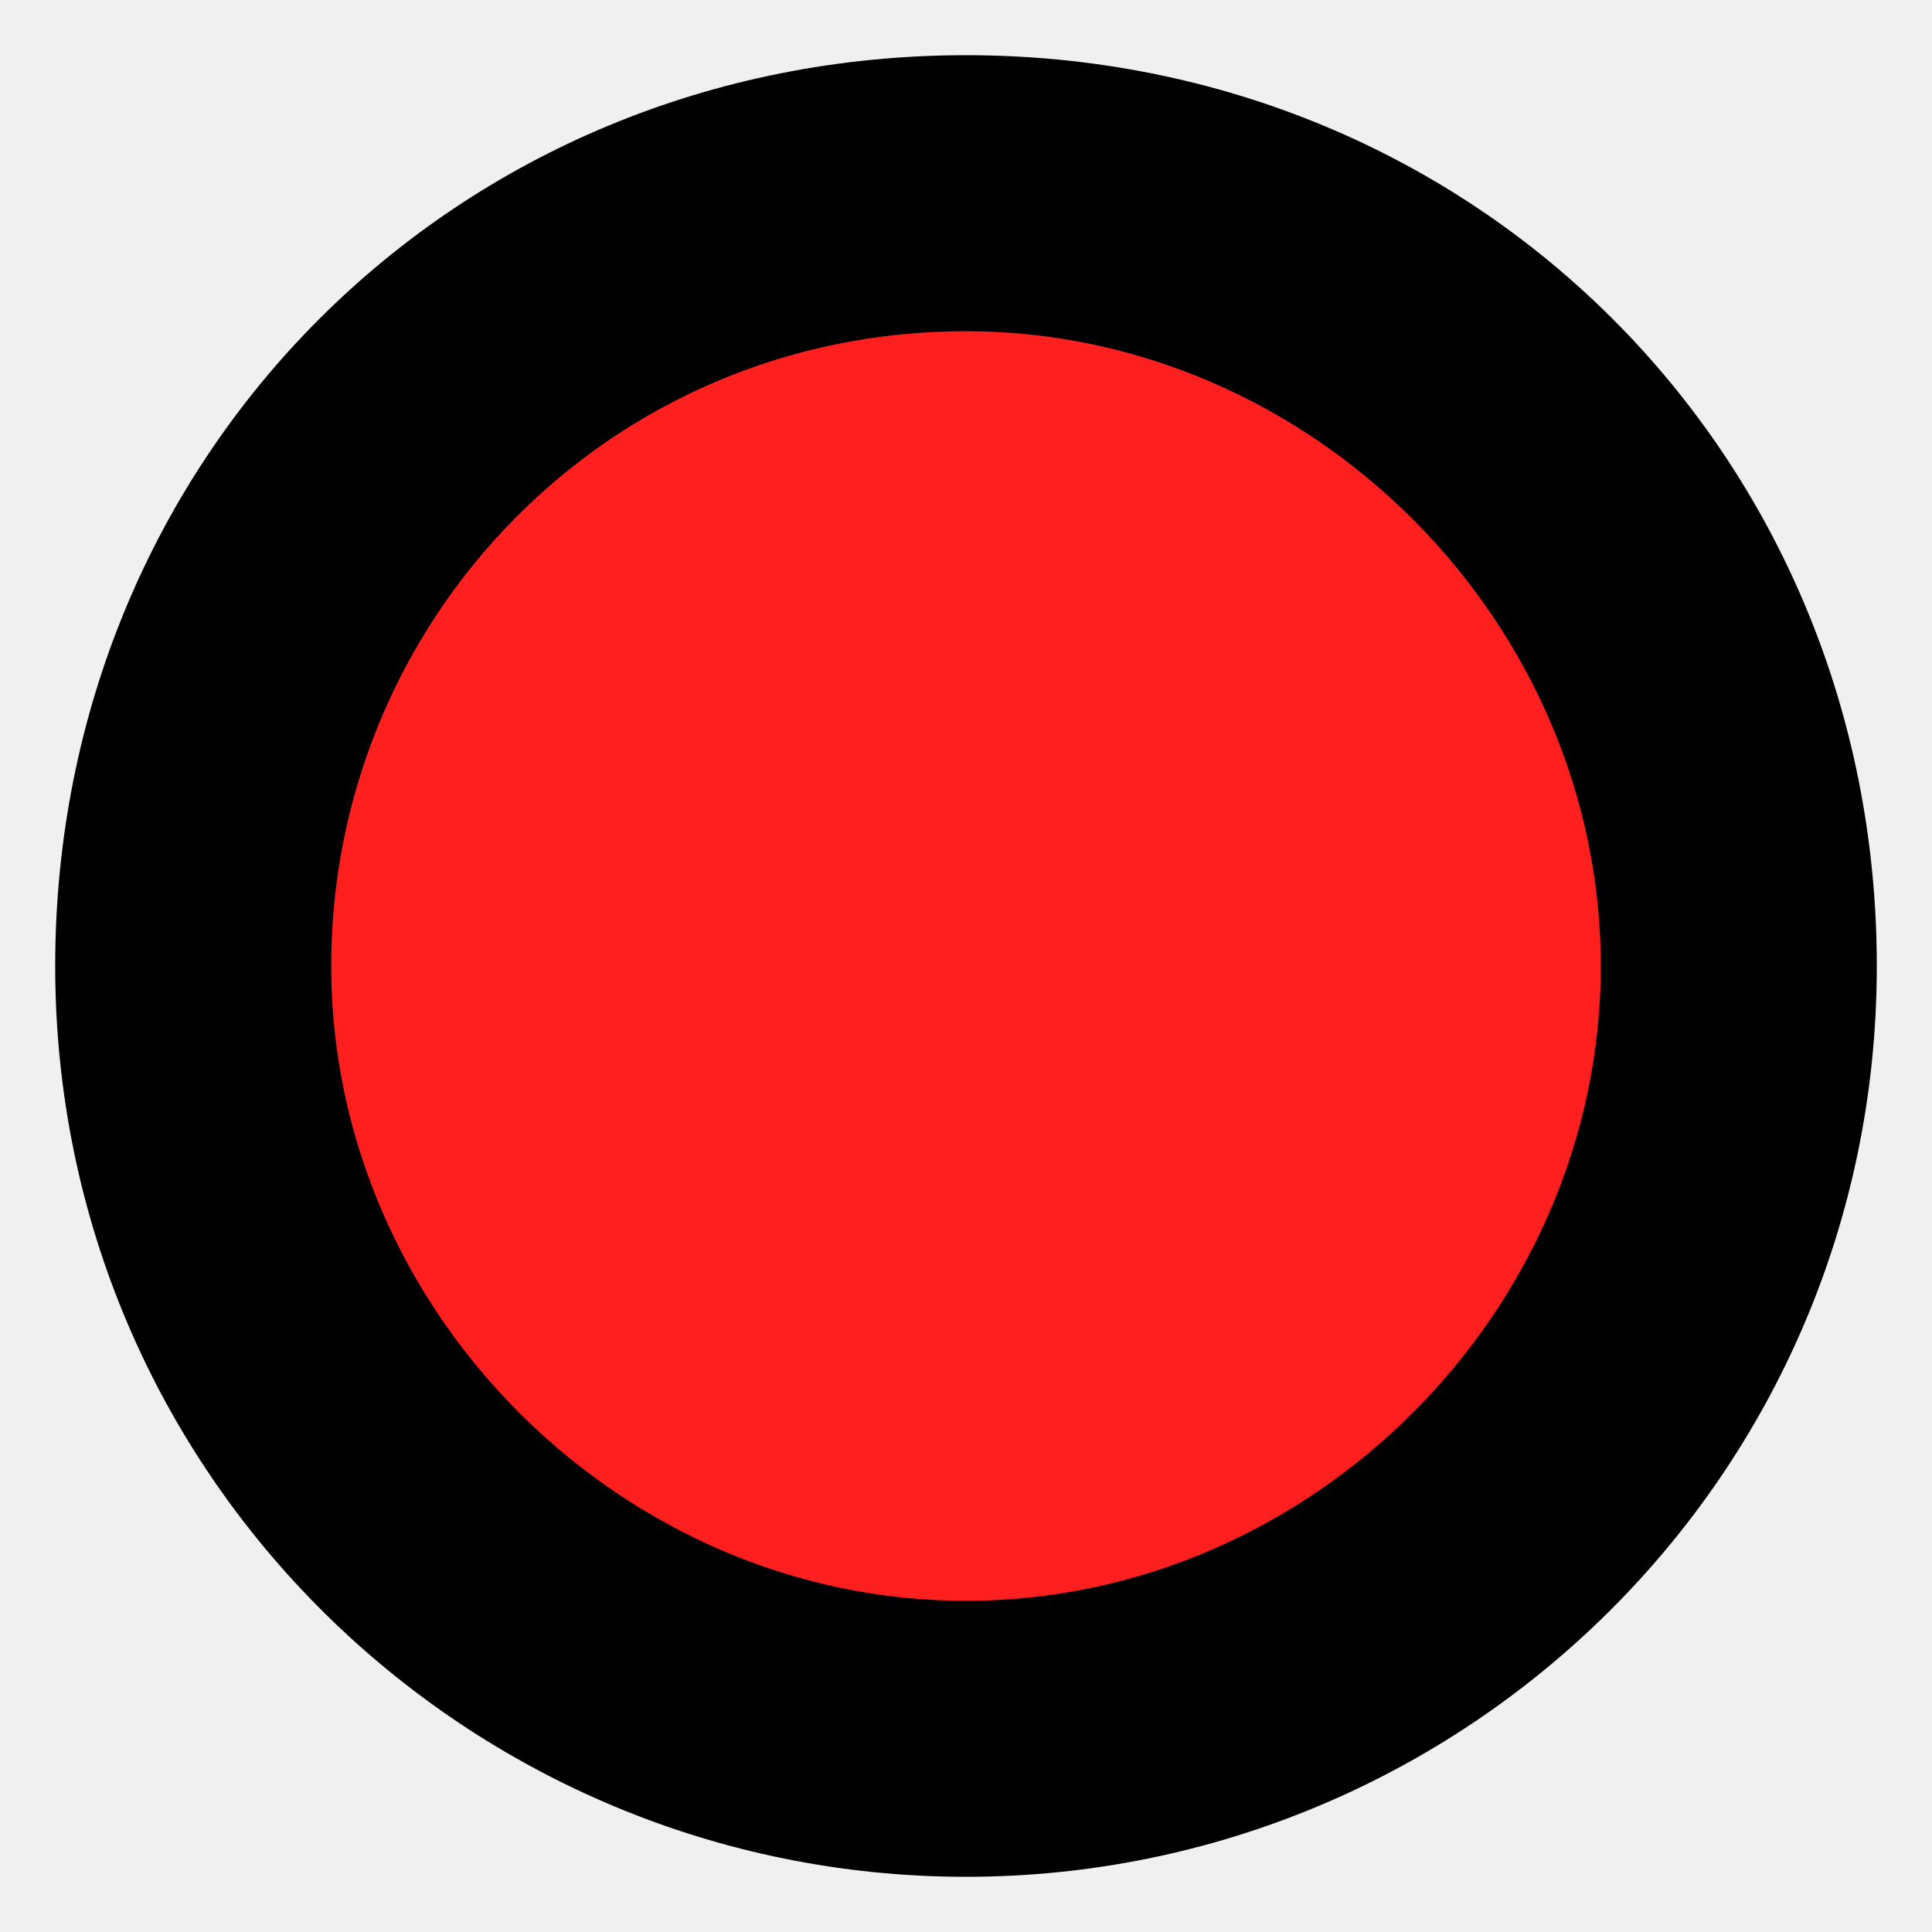
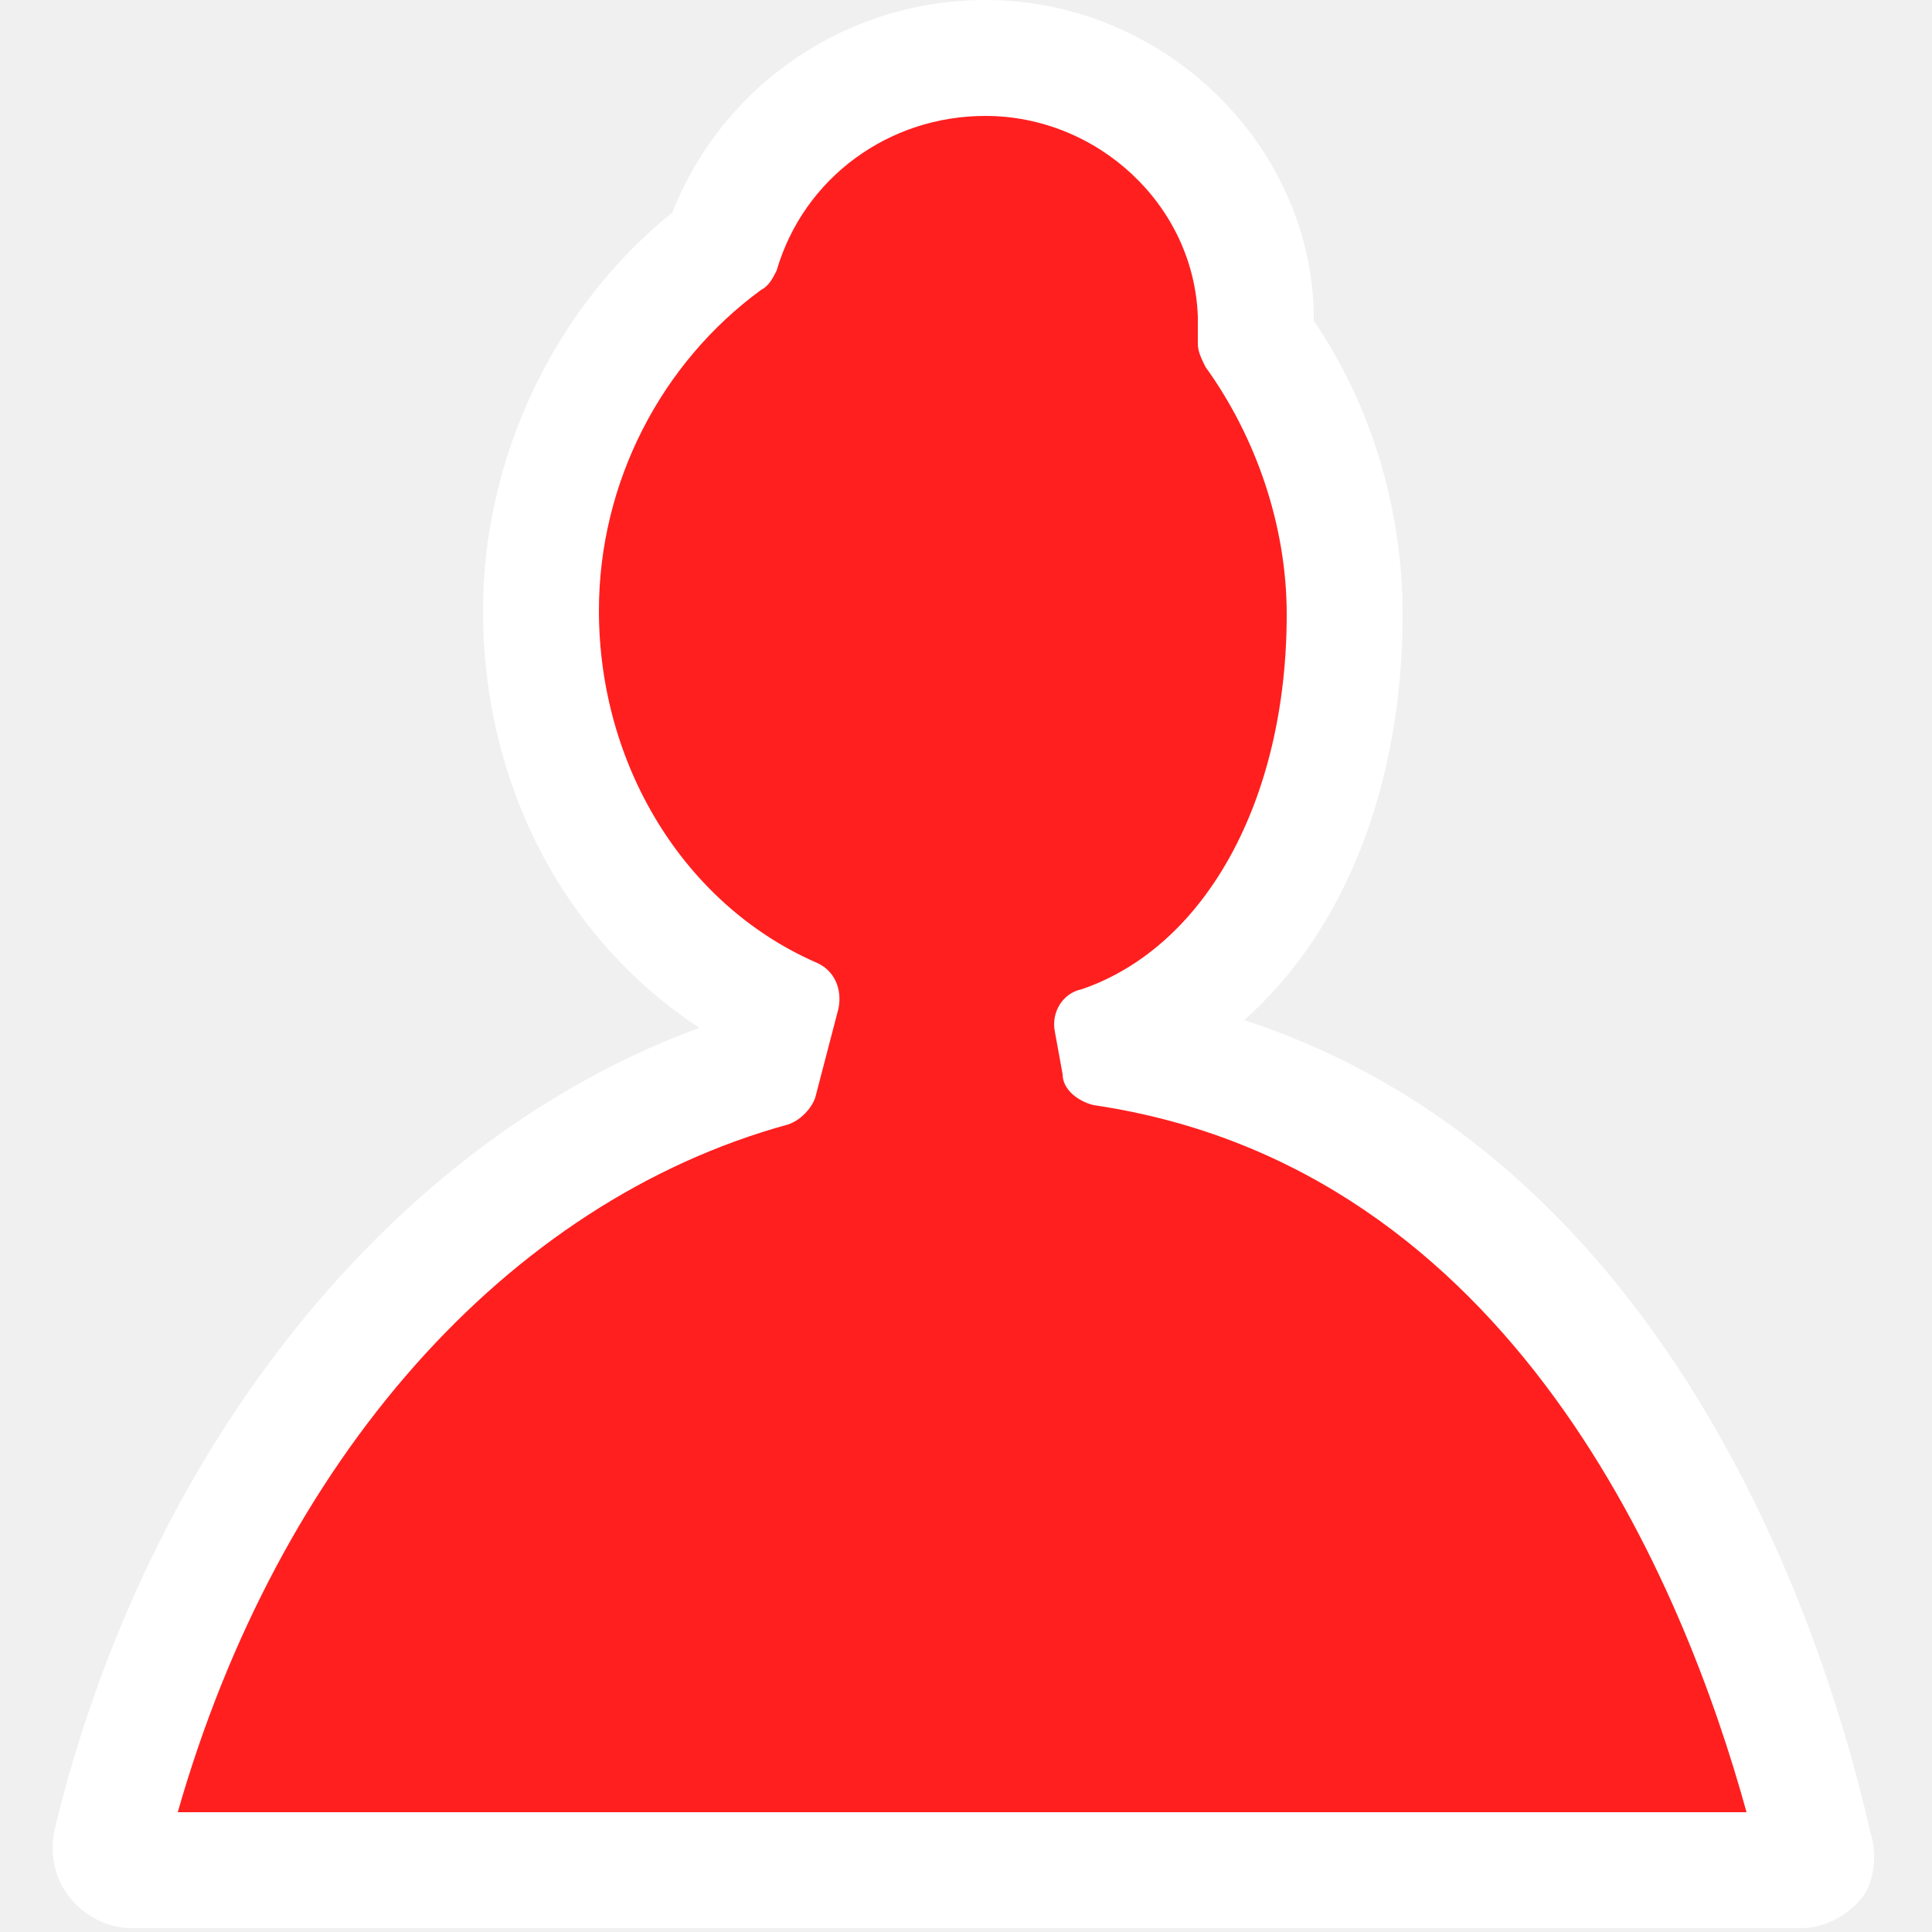
- <svg xmlns="http://www.w3.org/2000/svg" version="1.1" id="Capa_2" x="0px" y="0px" viewBox="0 0 14 14" style="enable-background:new 0 0 14 14;" xml:space="preserve">
+ <svg xmlns="http://www.w3.org/2000/svg" version="1.1" id="actor_icon" x="0px" y="0px" viewBox="0 0 50 50" style="enable-background:new 0 0 50 50;" xml:space="preserve">
  <style type="text/css">
- 	.st0{fill:#FF1F1F;}
+ 	.st0{fill:#FFFFFF;}
+ 	.st1{fill:#FF1F1F;}
</style>
-   <g id="XMLID_1_">
-     <circle id="XMLID_2_" class="st0" cx="7" cy="7" r="5.6" />
-     <path id="XMLID_3_" d="M7,13.6c-3.6,0-6.6-2.9-6.6-6.6S3.3,0.4,7,0.4s6.6,2.9,6.6,6.6S10.6,13.6,7,13.6z M7,2.4   C4.4,2.4,2.4,4.5,2.4,7s2.1,4.6,4.6,4.6s4.6-2.1,4.6-4.6S9.5,2.4,7,2.4z" />
+   <g id="group">
+     <g id="silhouette">
+       <path id="outside_lining" class="st0" d="M48.4,47.4c-1.2-5.3-5.2-17.4-16.2-21c2.6-2.3,4.1-6.1,4.1-10.5c0-2.7-0.8-5.4-2.3-7.6    V8.1C33.9,3.7,30.1,0,25.5,0c-3.6,0-6.8,2.2-8.1,5.5c-3.1,2.5-4.9,6.4-4.9,10.3c0,4.5,2.1,8.5,5.6,10.8    C10.2,29.5,3.8,37.4,1.4,47.4c-0.1,0.6,0,1.2,0.4,1.7c0.4,0.5,1,0.8,1.6,0.8h43.2c0.6,0,1.2-0.3,1.6-0.8    C48.5,48.7,48.6,48,48.4,47.4z" />
+       <path id="color_2_" class="st1" d="M3.3,47.9h43.2c-2.2-9.3-7.8-18.8-18-20.3l-0.2-1.1c3.6-1.2,6-5.4,6-10.6c0-2.6-0.9-5.1-2.3-7    c0-0.2,0-0.4,0-0.7C31.9,4.8,29,2,25.5,2c-3,0-5.6,2-6.4,4.7c-2.7,2-4.6,5.3-4.6,9.1c0,4.5,2.5,8.4,6.2,10l-0.6,2.3    C12.1,30.3,5.7,38,3.3,47.9z" />
+       <path id="inside_lining" class="st0" d="M46.5,48.9H3.3c-0.3,0-0.6-0.1-0.8-0.4c-0.2-0.2-0.3-0.6-0.2-0.9    c2.5-10.2,8.9-17.9,16.9-20.4l0.2-1c-3.7-2-6-6-6-10.5c0-3.8,1.8-7.4,4.7-9.7c1-3,4-5.1,7.3-5.1c4,0,7.4,3.2,7.5,7.2v0.4    c1.5,2.1,2.3,4.7,2.3,7.3c0,5-2,9.1-5.3,11c11.9,2.6,16.2,15.3,17.5,20.8c0.1,0.3,0,0.6-0.2,0.9C47.1,48.8,46.8,48.9,46.5,48.9z     M4.6,46.9h40.6c-1.6-5.8-6-16.7-16.9-18.3c-0.4-0.1-0.8-0.4-0.8-0.8l-0.2-1.1c-0.1-0.5,0.2-1,0.7-1.1c3.2-1.1,5.3-4.9,5.3-9.7    c0-2.3-0.8-4.6-2.1-6.4C31.1,9.3,31,9.1,31,8.9V8.2C30.9,5.3,28.4,3,25.5,3c-2.5,0-4.7,1.6-5.4,4c-0.1,0.2-0.2,0.4-0.4,0.5    c-2.6,1.9-4.2,5-4.2,8.3c0,4,2.2,7.6,5.6,9.1c0.5,0.2,0.7,0.7,0.6,1.2l-0.6,2.3c-0.1,0.3-0.4,0.6-0.7,0.7    C13.1,31.1,7.2,37.8,4.6,46.9z" />
+     </g>
  </g>
</svg>
